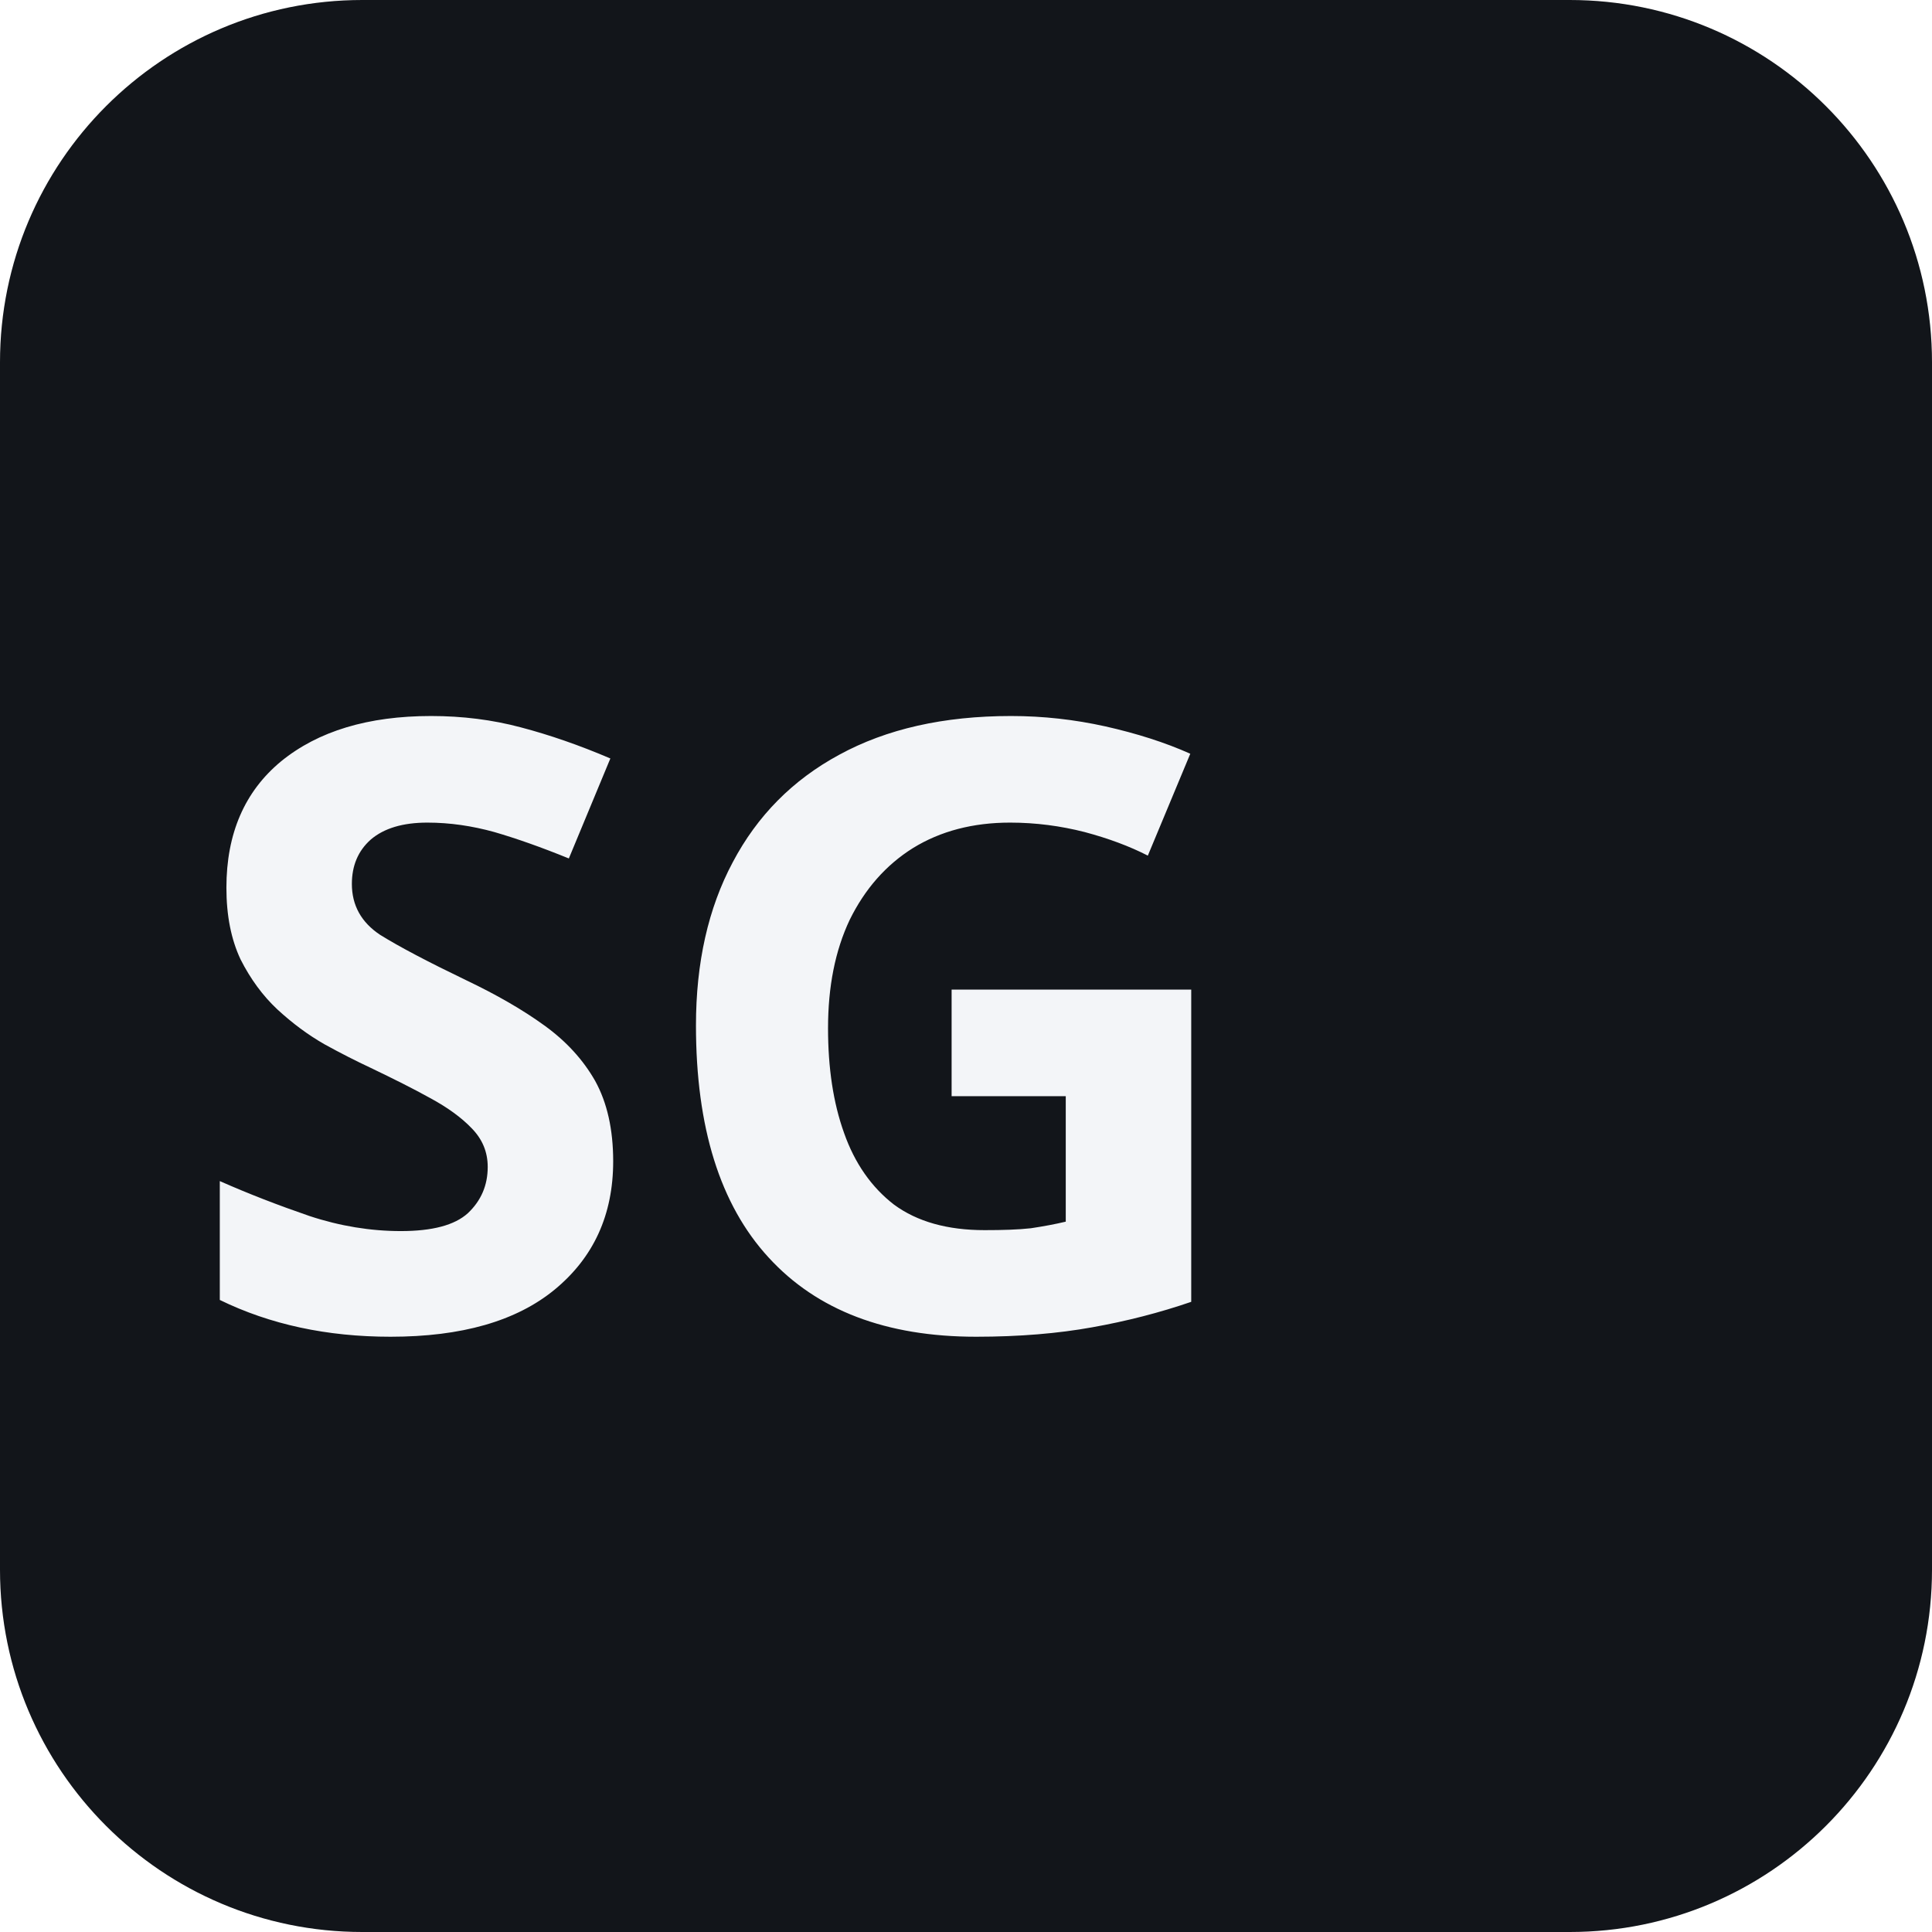
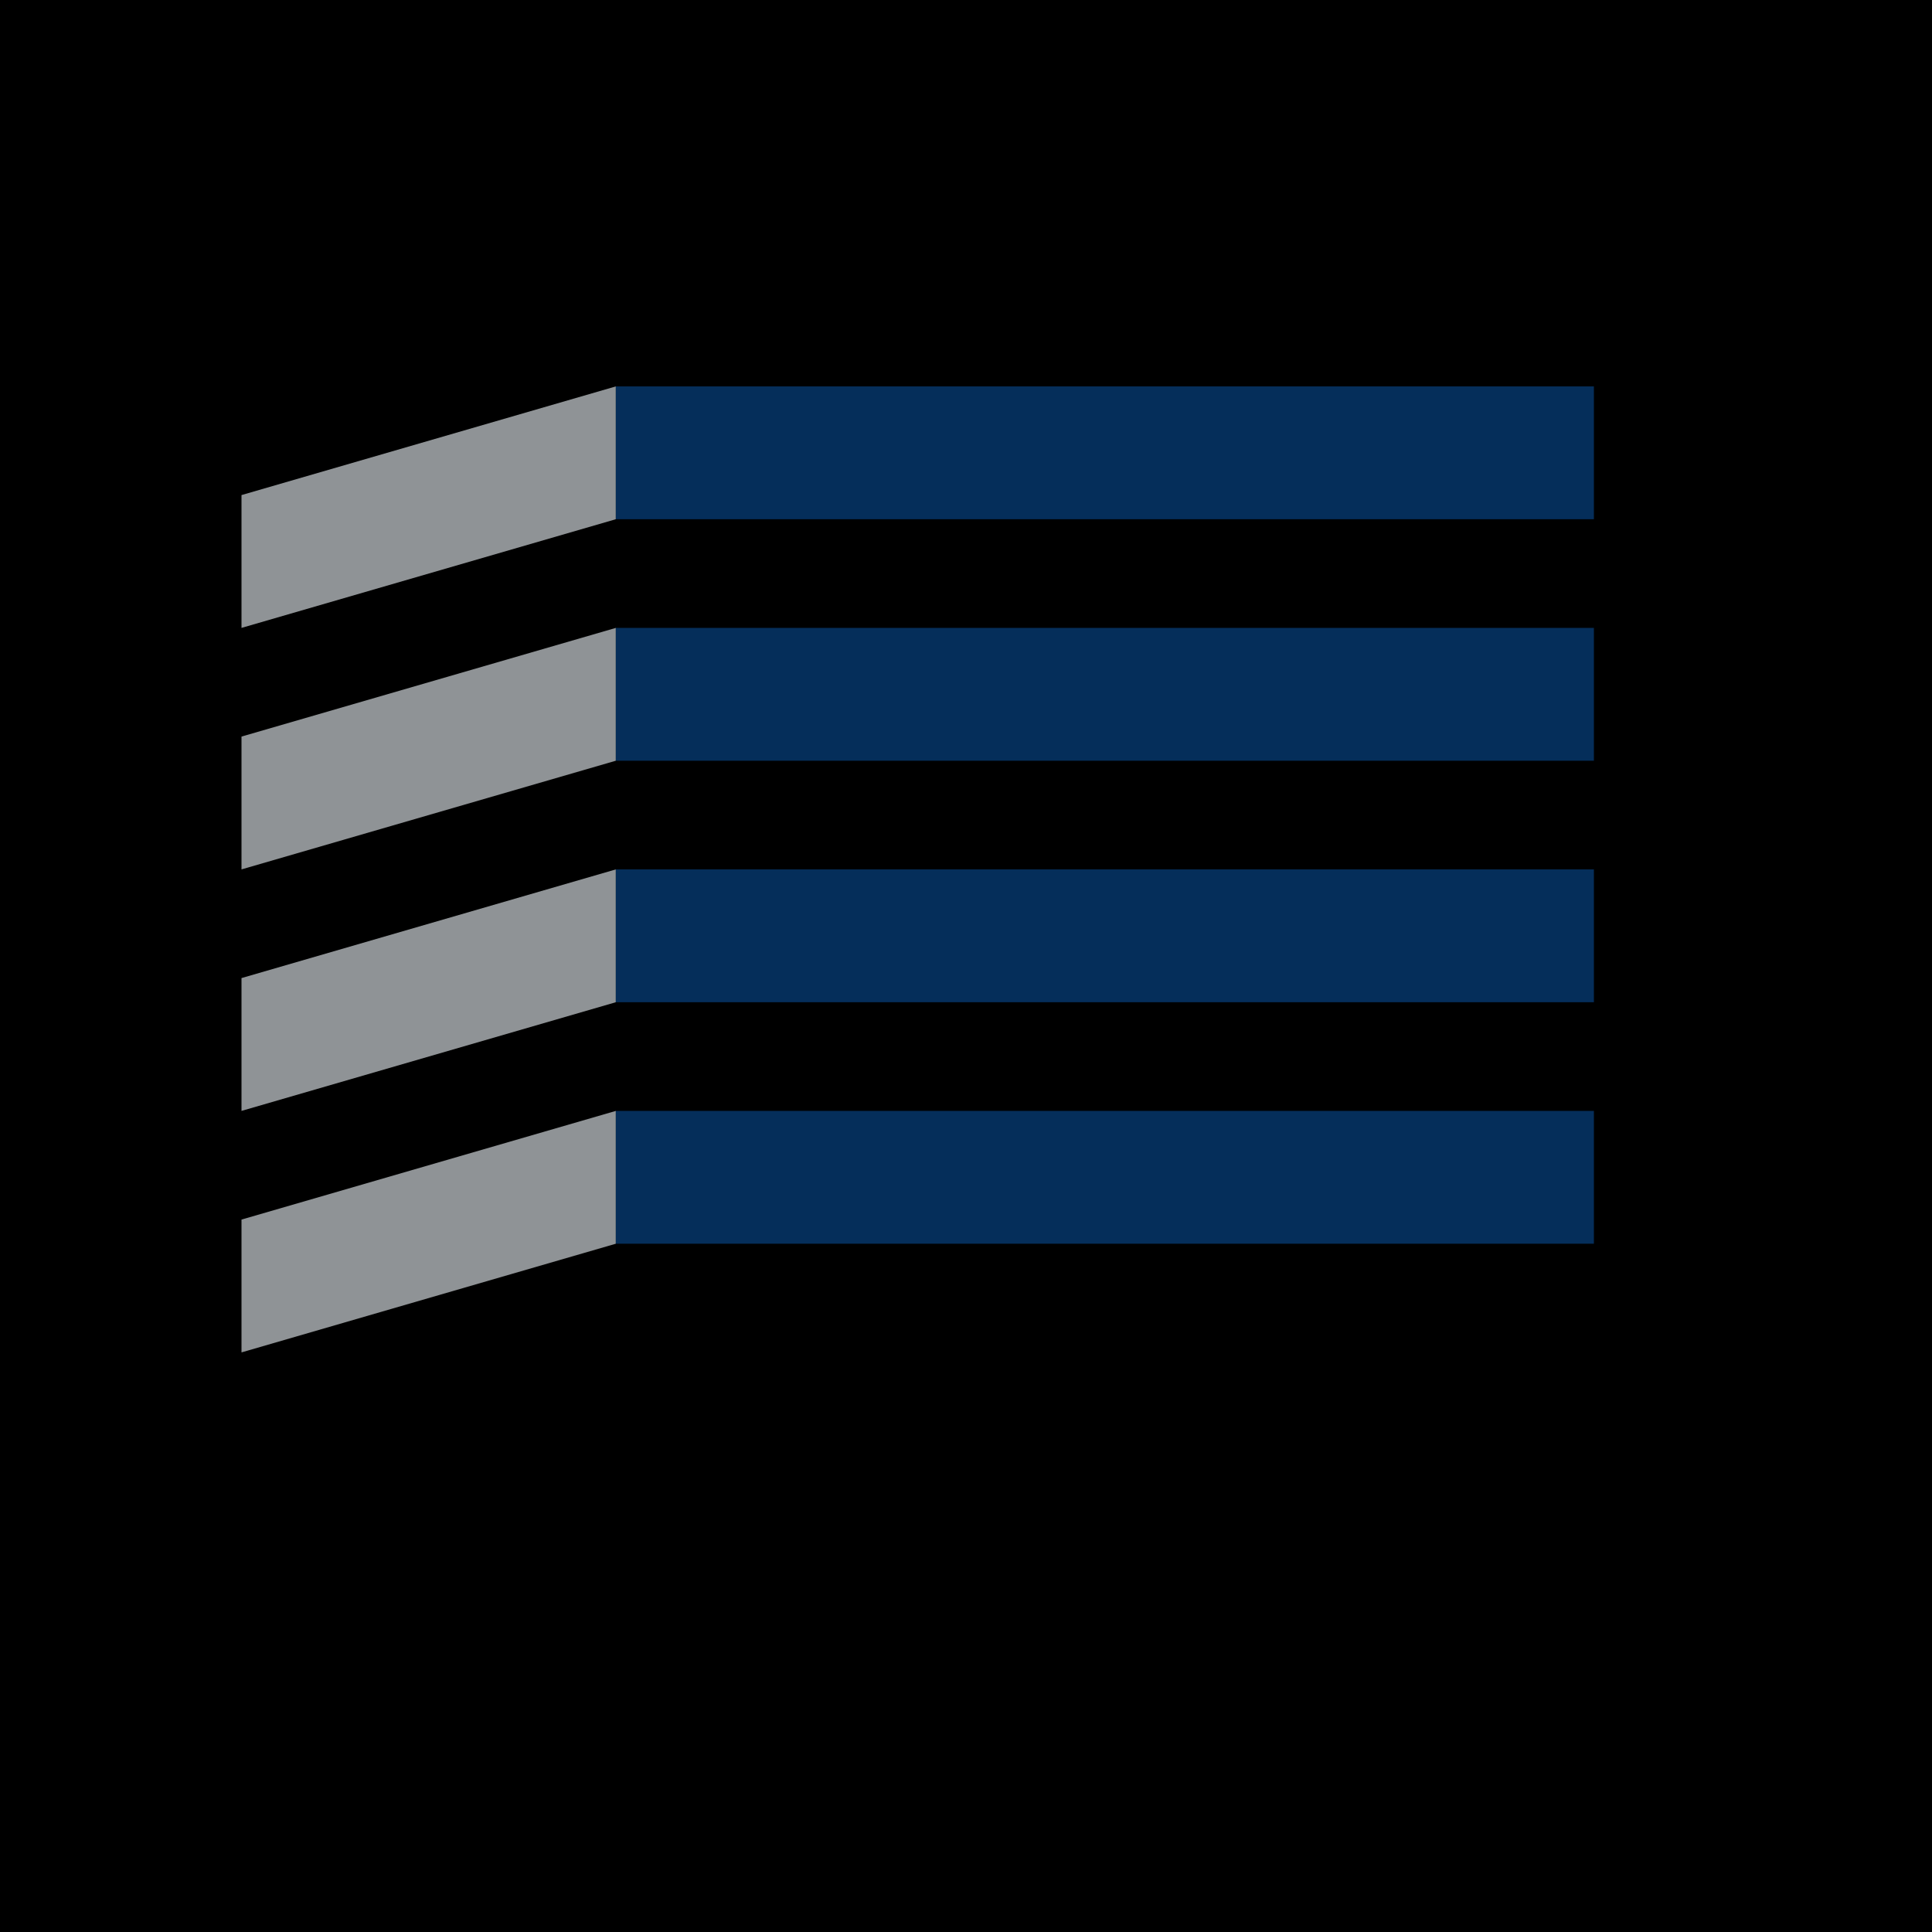
- <svg xmlns="http://www.w3.org/2000/svg" viewBox="0 0 32 32" fill="none">
-   <rect width="32" height="32" rx="6" fill="#12151A" />
-   <text x="3" y="22" font-family="Arial Black, sans-serif" font-size="14" font-weight="800" fill="#F3F5F8">SG</text>
+ <svg xmlns="http://www.w3.org/2000/svg" viewBox="0 0 32 32">
+   <rect width="32" height="32" fill="#000" />
+   <path fill="#8F9396" d="M4 8.2 10.2 6.4 10.2 8.6 4 10.4z" />
+   <path fill="#052E5A" d="M10.2 6.4 26.4 6.4 26.4 8.6 10.2 8.6z" />
+   <path fill="#8F9396" d="M4 12.2 10.2 10.4 10.2 12.6 4 14.4z" />
+   <path fill="#052E5A" d="M10.2 10.4 26.4 10.4 26.4 12.6 10.2 12.6z" />
+   <path fill="#8F9396" d="M4 16.2 10.2 14.4 10.2 16.6 4 18.4z" />
+   <path fill="#052E5A" d="M10.2 14.4 26.4 14.4 26.4 16.6 10.2 16.6z" />
+   <path fill="#8F9396" d="M4 20.2 10.2 18.4 10.2 20.6 4 22.4z" />
+   <path fill="#052E5A" d="M10.2 18.4 26.4 18.4 26.4 20.6 10.2 20.6z" />
</svg>
